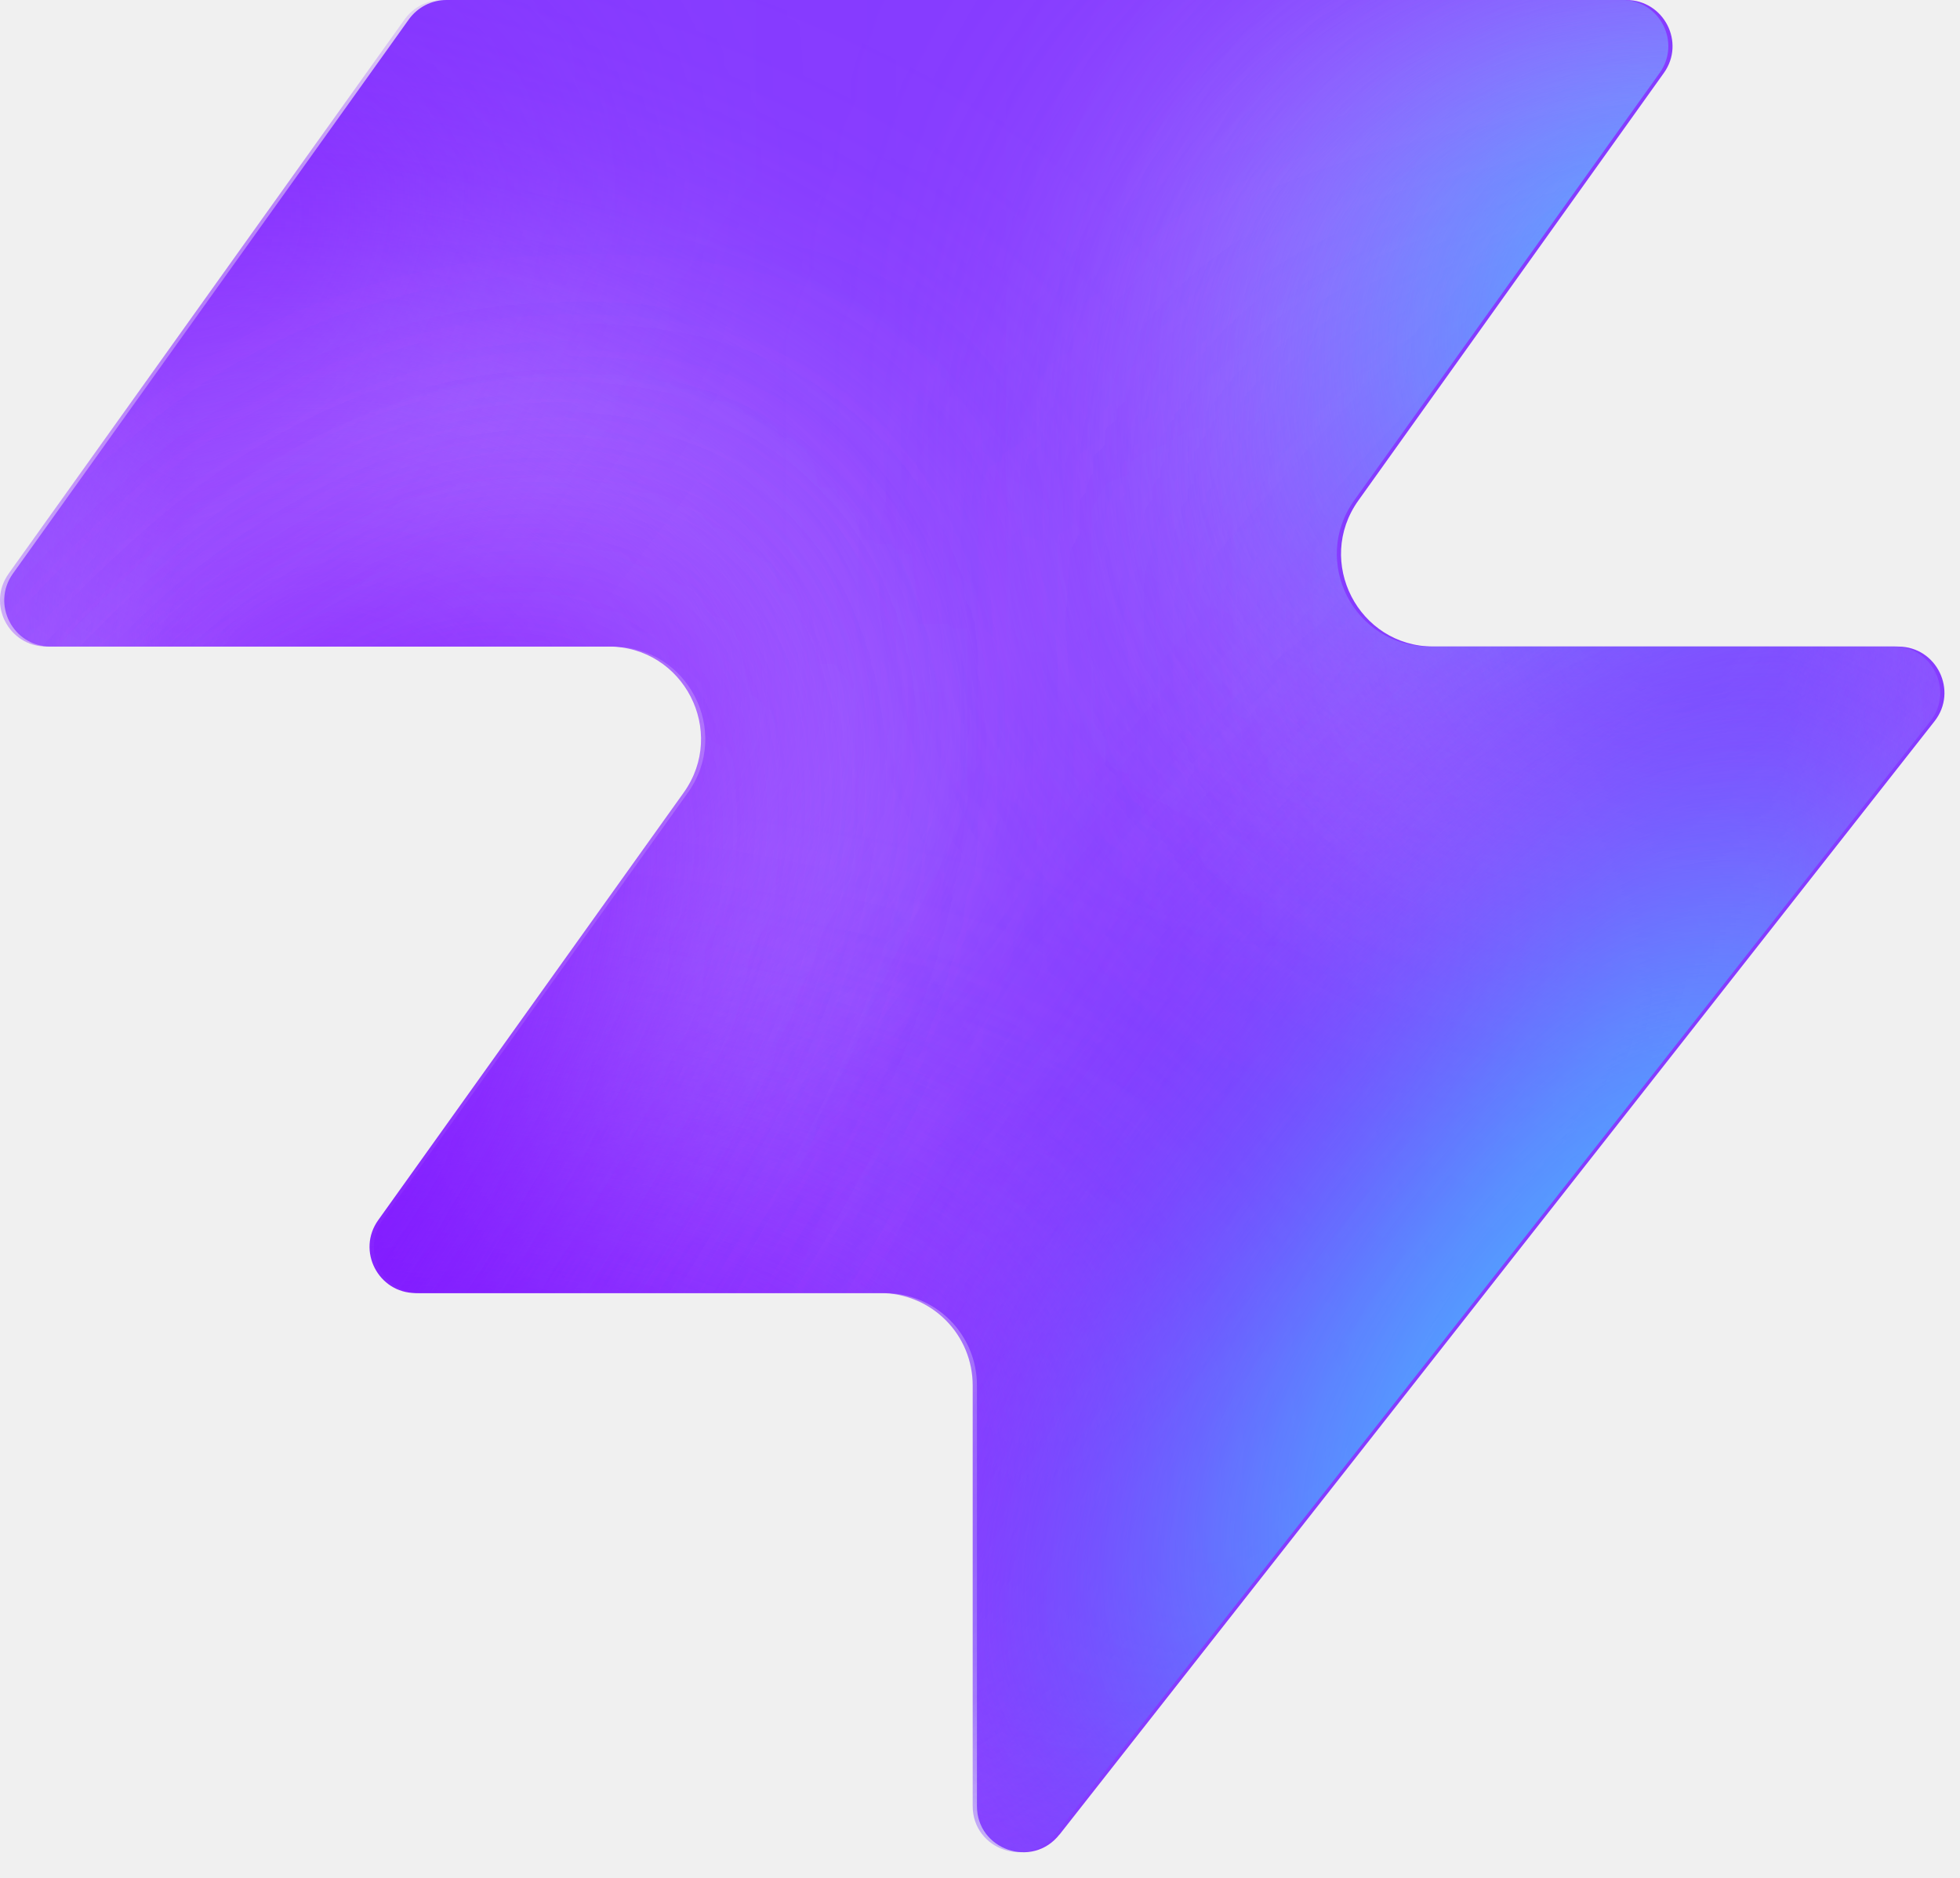
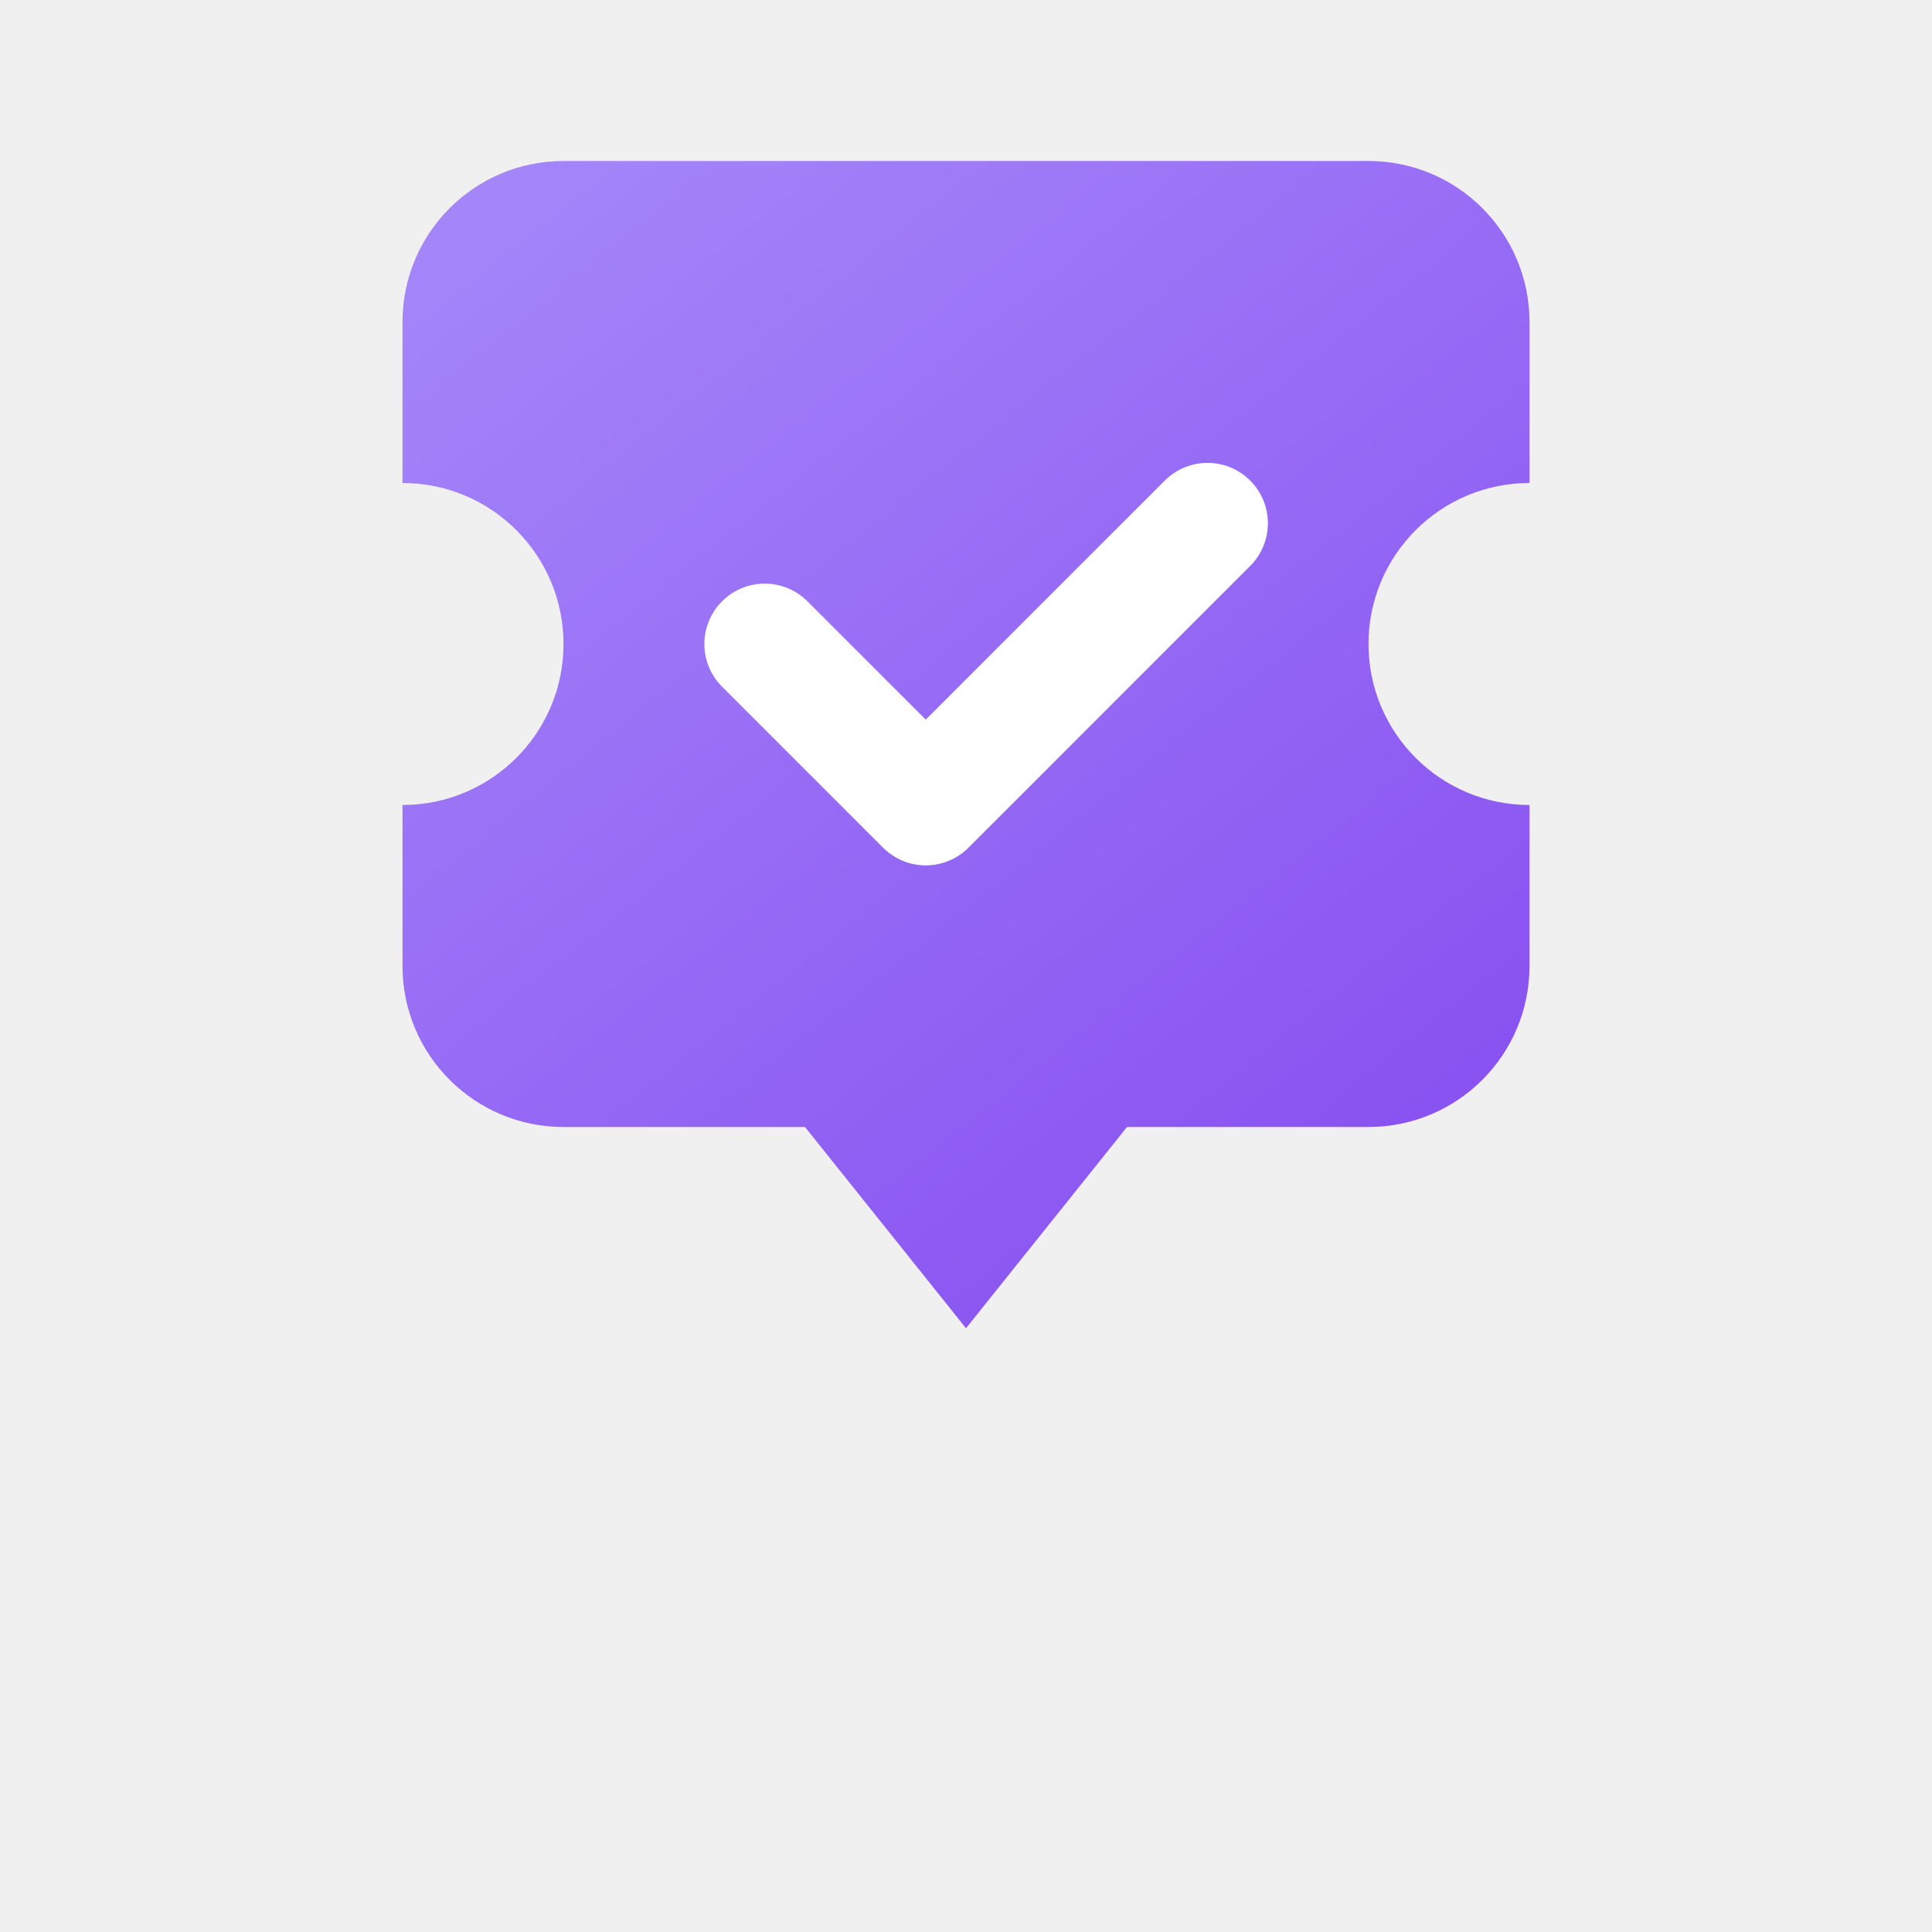
- <svg xmlns="http://www.w3.org/2000/svg" width="48" height="46" fill="none" viewBox="0 0 48 46">
-   <path fill="#863bff" d="M25.946 44.938c-.664.845-2.021.375-2.021-.698V33.937a2.26 2.26 0 0 0-2.262-2.262H10.287c-.92 0-1.456-1.04-.92-1.788l7.48-10.471c1.07-1.497 0-3.578-1.842-3.578H1.237c-.92 0-1.456-1.04-.92-1.788L10.013.474c.214-.297.556-.474.92-.474h28.894c.92 0 1.456 1.04.92 1.788l-7.48 10.471c-1.07 1.498 0 3.579 1.842 3.579h11.377c.943 0 1.473 1.088.89 1.83L25.947 44.94z" style="fill:#863bff;fill:color(display-p3 .525 .23 1);fill-opacity:1" />
-   <mask id="a" width="48" height="46" x="0" y="0" maskUnits="userSpaceOnUse" style="mask-type:alpha">
-     <path fill="#000" d="M25.842 44.938c-.664.844-2.021.375-2.021-.698V33.937a2.26 2.26 0 0 0-2.262-2.262H10.183c-.92 0-1.456-1.04-.92-1.788l7.48-10.471c1.07-1.498 0-3.579-1.842-3.579H1.133c-.92 0-1.456-1.04-.92-1.787L9.91.473c.214-.297.556-.474.92-.474h28.894c.92 0 1.456 1.04.92 1.788l-7.48 10.471c-1.07 1.498 0 3.578 1.842 3.578h11.377c.943 0 1.473 1.088.89 1.832L25.843 44.94z" style="fill:#000;fill-opacity:1" />
-   </mask>
-   <g mask="url(#a)">
-     <g filter="url(#b)">
-       <ellipse cx="5.508" cy="14.704" fill="#ede6ff" rx="5.508" ry="14.704" style="fill:#ede6ff;fill:color(display-p3 .927 .903 1);fill-opacity:1" transform="matrix(.00324 1 1 -.00324 -4.47 31.516)" />
-     </g>
-     <g filter="url(#c)">
-       <ellipse cx="10.399" cy="29.851" fill="#ede6ff" rx="10.399" ry="29.851" style="fill:#ede6ff;fill:color(display-p3 .927 .903 1);fill-opacity:1" transform="matrix(.00324 1 1 -.00324 -39.328 7.883)" />
-     </g>
-     <g filter="url(#d)">
-       <ellipse cx="5.508" cy="30.487" fill="#7e14ff" rx="5.508" ry="30.487" style="fill:#7e14ff;fill:color(display-p3 .492 .077 1);fill-opacity:1" transform="rotate(89.814 -25.913 -14.639)scale(1 -1)" />
-     </g>
-     <g filter="url(#e)">
-       <ellipse cx="5.508" cy="30.599" fill="#7e14ff" rx="5.508" ry="30.599" style="fill:#7e14ff;fill:color(display-p3 .492 .077 1);fill-opacity:1" transform="rotate(89.814 -32.644 -3.334)scale(1 -1)" />
-     </g>
-     <g filter="url(#f)">
-       <ellipse cx="5.508" cy="30.599" fill="#7e14ff" rx="5.508" ry="30.599" style="fill:#7e14ff;fill:color(display-p3 .492 .077 1);fill-opacity:1" transform="matrix(.00324 1 1 -.00324 -34.34 30.47)" />
-     </g>
-     <g filter="url(#g)">
-       <ellipse cx="14.072" cy="22.078" fill="#ede6ff" rx="14.072" ry="22.078" style="fill:#ede6ff;fill:color(display-p3 .927 .903 1);fill-opacity:1" transform="rotate(93.35 24.506 48.493)scale(-1 1)" />
-     </g>
-     <g filter="url(#h)">
-       <ellipse cx="3.47" cy="21.501" fill="#7e14ff" rx="3.47" ry="21.501" style="fill:#7e14ff;fill:color(display-p3 .492 .077 1);fill-opacity:1" transform="rotate(89.009 28.708 47.59)scale(-1 1)" />
-     </g>
-     <g filter="url(#i)">
-       <ellipse cx="3.47" cy="21.501" fill="#7e14ff" rx="3.47" ry="21.501" style="fill:#7e14ff;fill:color(display-p3 .492 .077 1);fill-opacity:1" transform="rotate(89.009 28.708 47.59)scale(-1 1)" />
-     </g>
-     <g filter="url(#j)">
-       <ellipse cx=".387" cy="8.972" fill="#7e14ff" rx="4.407" ry="29.108" style="fill:#7e14ff;fill:color(display-p3 .492 .077 1);fill-opacity:1" transform="rotate(39.51 .387 8.972)" />
-     </g>
-     <g filter="url(#k)">
-       <ellipse cx="47.523" cy="-6.092" fill="#7e14ff" rx="4.407" ry="29.108" style="fill:#7e14ff;fill:color(display-p3 .492 .077 1);fill-opacity:1" transform="rotate(37.892 47.523 -6.092)" />
-     </g>
-     <g filter="url(#l)">
-       <ellipse cx="41.412" cy="6.333" fill="#47bfff" rx="5.971" ry="9.665" style="fill:#47bfff;fill:color(display-p3 .28 .748 1);fill-opacity:1" transform="rotate(37.892 41.412 6.333)" />
-     </g>
-     <g filter="url(#m)">
-       <ellipse cx="-1.879" cy="38.332" fill="#7e14ff" rx="4.407" ry="29.108" style="fill:#7e14ff;fill:color(display-p3 .492 .077 1);fill-opacity:1" transform="rotate(37.892 -1.88 38.332)" />
-     </g>
-     <g filter="url(#n)">
-       <ellipse cx="-1.879" cy="38.332" fill="#7e14ff" rx="4.407" ry="29.108" style="fill:#7e14ff;fill:color(display-p3 .492 .077 1);fill-opacity:1" transform="rotate(37.892 -1.88 38.332)" />
-     </g>
-     <g filter="url(#o)">
-       <ellipse cx="35.651" cy="29.907" fill="#7e14ff" rx="4.407" ry="29.108" style="fill:#7e14ff;fill:color(display-p3 .492 .077 1);fill-opacity:1" transform="rotate(37.892 35.651 29.907)" />
-     </g>
-     <g filter="url(#p)">
-       <ellipse cx="38.418" cy="32.4" fill="#47bfff" rx="5.971" ry="15.297" style="fill:#47bfff;fill:color(display-p3 .28 .748 1);fill-opacity:1" transform="rotate(37.892 38.418 32.4)" />
-     </g>
-   </g>
+ <svg xmlns="http://www.w3.org/2000/svg" width="48" height="48" viewBox="0 0 48 48" fill="none">
  <defs>
-     <filter id="b" width="60.045" height="41.654" x="-19.77" y="16.149" color-interpolation-filters="sRGB" filterUnits="userSpaceOnUse">
-       <feFlood flood-opacity="0" result="BackgroundImageFix" />
-       <feBlend in="SourceGraphic" in2="BackgroundImageFix" result="shape" />
-       <feGaussianBlur result="effect1_foregroundBlur_2002_17158" stdDeviation="7.659" />
-     </filter>
-     <filter id="c" width="90.34" height="51.437" x="-54.613" y="-7.533" color-interpolation-filters="sRGB" filterUnits="userSpaceOnUse">
-       <feFlood flood-opacity="0" result="BackgroundImageFix" />
-       <feBlend in="SourceGraphic" in2="BackgroundImageFix" result="shape" />
-       <feGaussianBlur result="effect1_foregroundBlur_2002_17158" stdDeviation="7.659" />
-     </filter>
-     <filter id="d" width="79.355" height="29.4" x="-49.64" y="2.03" color-interpolation-filters="sRGB" filterUnits="userSpaceOnUse">
-       <feFlood flood-opacity="0" result="BackgroundImageFix" />
-       <feBlend in="SourceGraphic" in2="BackgroundImageFix" result="shape" />
-       <feGaussianBlur result="effect1_foregroundBlur_2002_17158" stdDeviation="4.596" />
-     </filter>
-     <filter id="e" width="79.579" height="29.4" x="-45.045" y="20.029" color-interpolation-filters="sRGB" filterUnits="userSpaceOnUse">
-       <feFlood flood-opacity="0" result="BackgroundImageFix" />
-       <feBlend in="SourceGraphic" in2="BackgroundImageFix" result="shape" />
-       <feGaussianBlur result="effect1_foregroundBlur_2002_17158" stdDeviation="4.596" />
-     </filter>
-     <filter id="f" width="79.579" height="29.4" x="-43.513" y="21.178" color-interpolation-filters="sRGB" filterUnits="userSpaceOnUse">
-       <feFlood flood-opacity="0" result="BackgroundImageFix" />
-       <feBlend in="SourceGraphic" in2="BackgroundImageFix" result="shape" />
-       <feGaussianBlur result="effect1_foregroundBlur_2002_17158" stdDeviation="4.596" />
-     </filter>
-     <filter id="g" width="74.749" height="58.852" x="15.756" y="-17.901" color-interpolation-filters="sRGB" filterUnits="userSpaceOnUse">
-       <feFlood flood-opacity="0" result="BackgroundImageFix" />
-       <feBlend in="SourceGraphic" in2="BackgroundImageFix" result="shape" />
-       <feGaussianBlur result="effect1_foregroundBlur_2002_17158" stdDeviation="7.659" />
-     </filter>
-     <filter id="h" width="61.377" height="25.362" x="23.548" y="2.284" color-interpolation-filters="sRGB" filterUnits="userSpaceOnUse">
-       <feFlood flood-opacity="0" result="BackgroundImageFix" />
-       <feBlend in="SourceGraphic" in2="BackgroundImageFix" result="shape" />
-       <feGaussianBlur result="effect1_foregroundBlur_2002_17158" stdDeviation="4.596" />
-     </filter>
-     <filter id="i" width="61.377" height="25.362" x="23.548" y="2.284" color-interpolation-filters="sRGB" filterUnits="userSpaceOnUse">
-       <feFlood flood-opacity="0" result="BackgroundImageFix" />
-       <feBlend in="SourceGraphic" in2="BackgroundImageFix" result="shape" />
-       <feGaussianBlur result="effect1_foregroundBlur_2002_17158" stdDeviation="4.596" />
-     </filter>
-     <filter id="j" width="56.045" height="63.649" x="-27.636" y="-22.853" color-interpolation-filters="sRGB" filterUnits="userSpaceOnUse">
-       <feFlood flood-opacity="0" result="BackgroundImageFix" />
-       <feBlend in="SourceGraphic" in2="BackgroundImageFix" result="shape" />
-       <feGaussianBlur result="effect1_foregroundBlur_2002_17158" stdDeviation="4.596" />
-     </filter>
-     <filter id="k" width="54.814" height="64.646" x="20.116" y="-38.415" color-interpolation-filters="sRGB" filterUnits="userSpaceOnUse">
-       <feFlood flood-opacity="0" result="BackgroundImageFix" />
-       <feBlend in="SourceGraphic" in2="BackgroundImageFix" result="shape" />
-       <feGaussianBlur result="effect1_foregroundBlur_2002_17158" stdDeviation="4.596" />
-     </filter>
-     <filter id="l" width="33.541" height="35.313" x="24.641" y="-11.323" color-interpolation-filters="sRGB" filterUnits="userSpaceOnUse">
-       <feFlood flood-opacity="0" result="BackgroundImageFix" />
-       <feBlend in="SourceGraphic" in2="BackgroundImageFix" result="shape" />
-       <feGaussianBlur result="effect1_foregroundBlur_2002_17158" stdDeviation="4.596" />
-     </filter>
-     <filter id="m" width="54.814" height="64.646" x="-29.286" y="6.009" color-interpolation-filters="sRGB" filterUnits="userSpaceOnUse">
-       <feFlood flood-opacity="0" result="BackgroundImageFix" />
-       <feBlend in="SourceGraphic" in2="BackgroundImageFix" result="shape" />
-       <feGaussianBlur result="effect1_foregroundBlur_2002_17158" stdDeviation="4.596" />
-     </filter>
-     <filter id="n" width="54.814" height="64.646" x="-29.286" y="6.009" color-interpolation-filters="sRGB" filterUnits="userSpaceOnUse">
-       <feFlood flood-opacity="0" result="BackgroundImageFix" />
-       <feBlend in="SourceGraphic" in2="BackgroundImageFix" result="shape" />
-       <feGaussianBlur result="effect1_foregroundBlur_2002_17158" stdDeviation="4.596" />
-     </filter>
-     <filter id="o" width="54.814" height="64.646" x="8.244" y="-2.416" color-interpolation-filters="sRGB" filterUnits="userSpaceOnUse">
-       <feFlood flood-opacity="0" result="BackgroundImageFix" />
-       <feBlend in="SourceGraphic" in2="BackgroundImageFix" result="shape" />
-       <feGaussianBlur result="effect1_foregroundBlur_2002_17158" stdDeviation="4.596" />
-     </filter>
-     <filter id="p" width="39.409" height="43.623" x="18.713" y="10.588" color-interpolation-filters="sRGB" filterUnits="userSpaceOnUse">
-       <feFlood flood-opacity="0" result="BackgroundImageFix" />
-       <feBlend in="SourceGraphic" in2="BackgroundImageFix" result="shape" />
-       <feGaussianBlur result="effect1_foregroundBlur_2002_17158" stdDeviation="4.596" />
-     </filter>
+     <linearGradient id="logo-grad" x1="8" y1="4" x2="40" y2="44" gradientUnits="userSpaceOnUse">
+       <stop offset="0%" stop-color="#a78bfa" />
+       <stop offset="100%" stop-color="#7c3aed" />
+     </linearGradient>
  </defs>
+   <path d="M14 4h20a4 4 0 0 1 4 4v4a4 4 0 0 0 0 8v4a4 4 0 0 1-4 4h-6l-4 5-4-5h-6a4 4 0 0 1-4-4v-4a4 4 0 0 0 0-8V8a4 4 0 0 1 4-4z" fill="url(#logo-grad)" />
+   <path d="M19 16l4 4 7-7" stroke="#fff" stroke-width="3" stroke-linecap="round" stroke-linejoin="round" fill="none" />
</svg>
